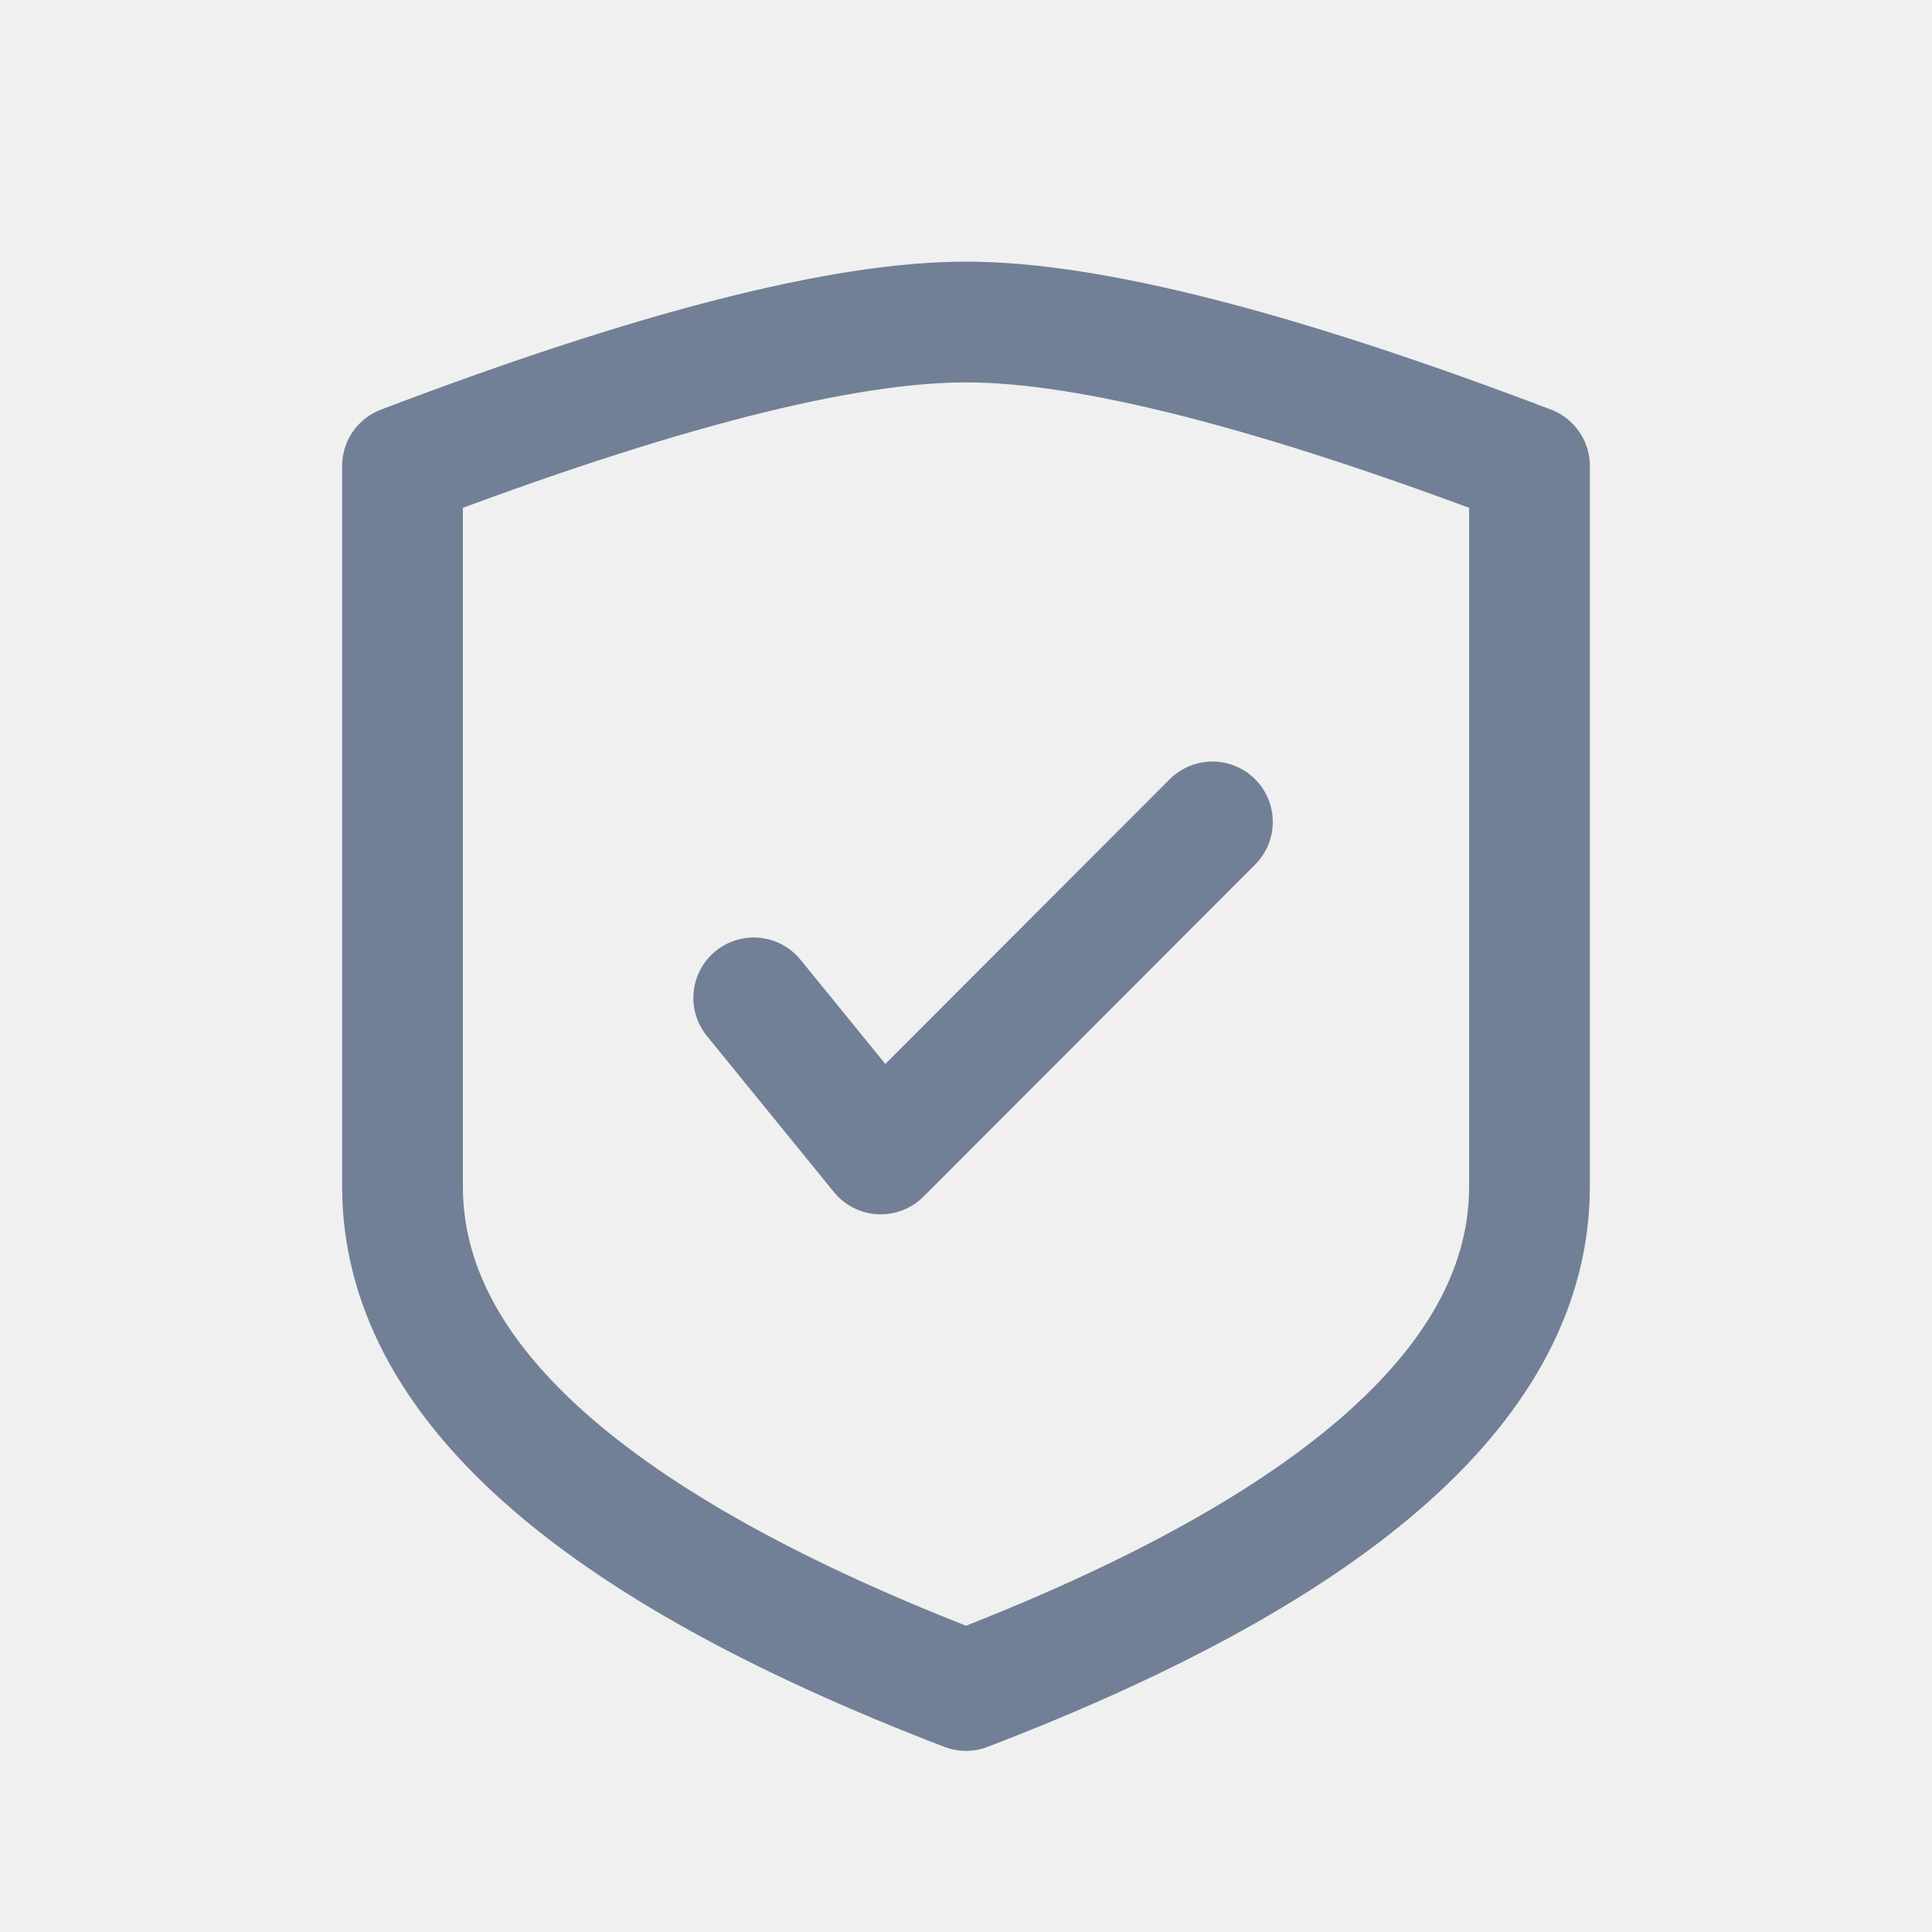
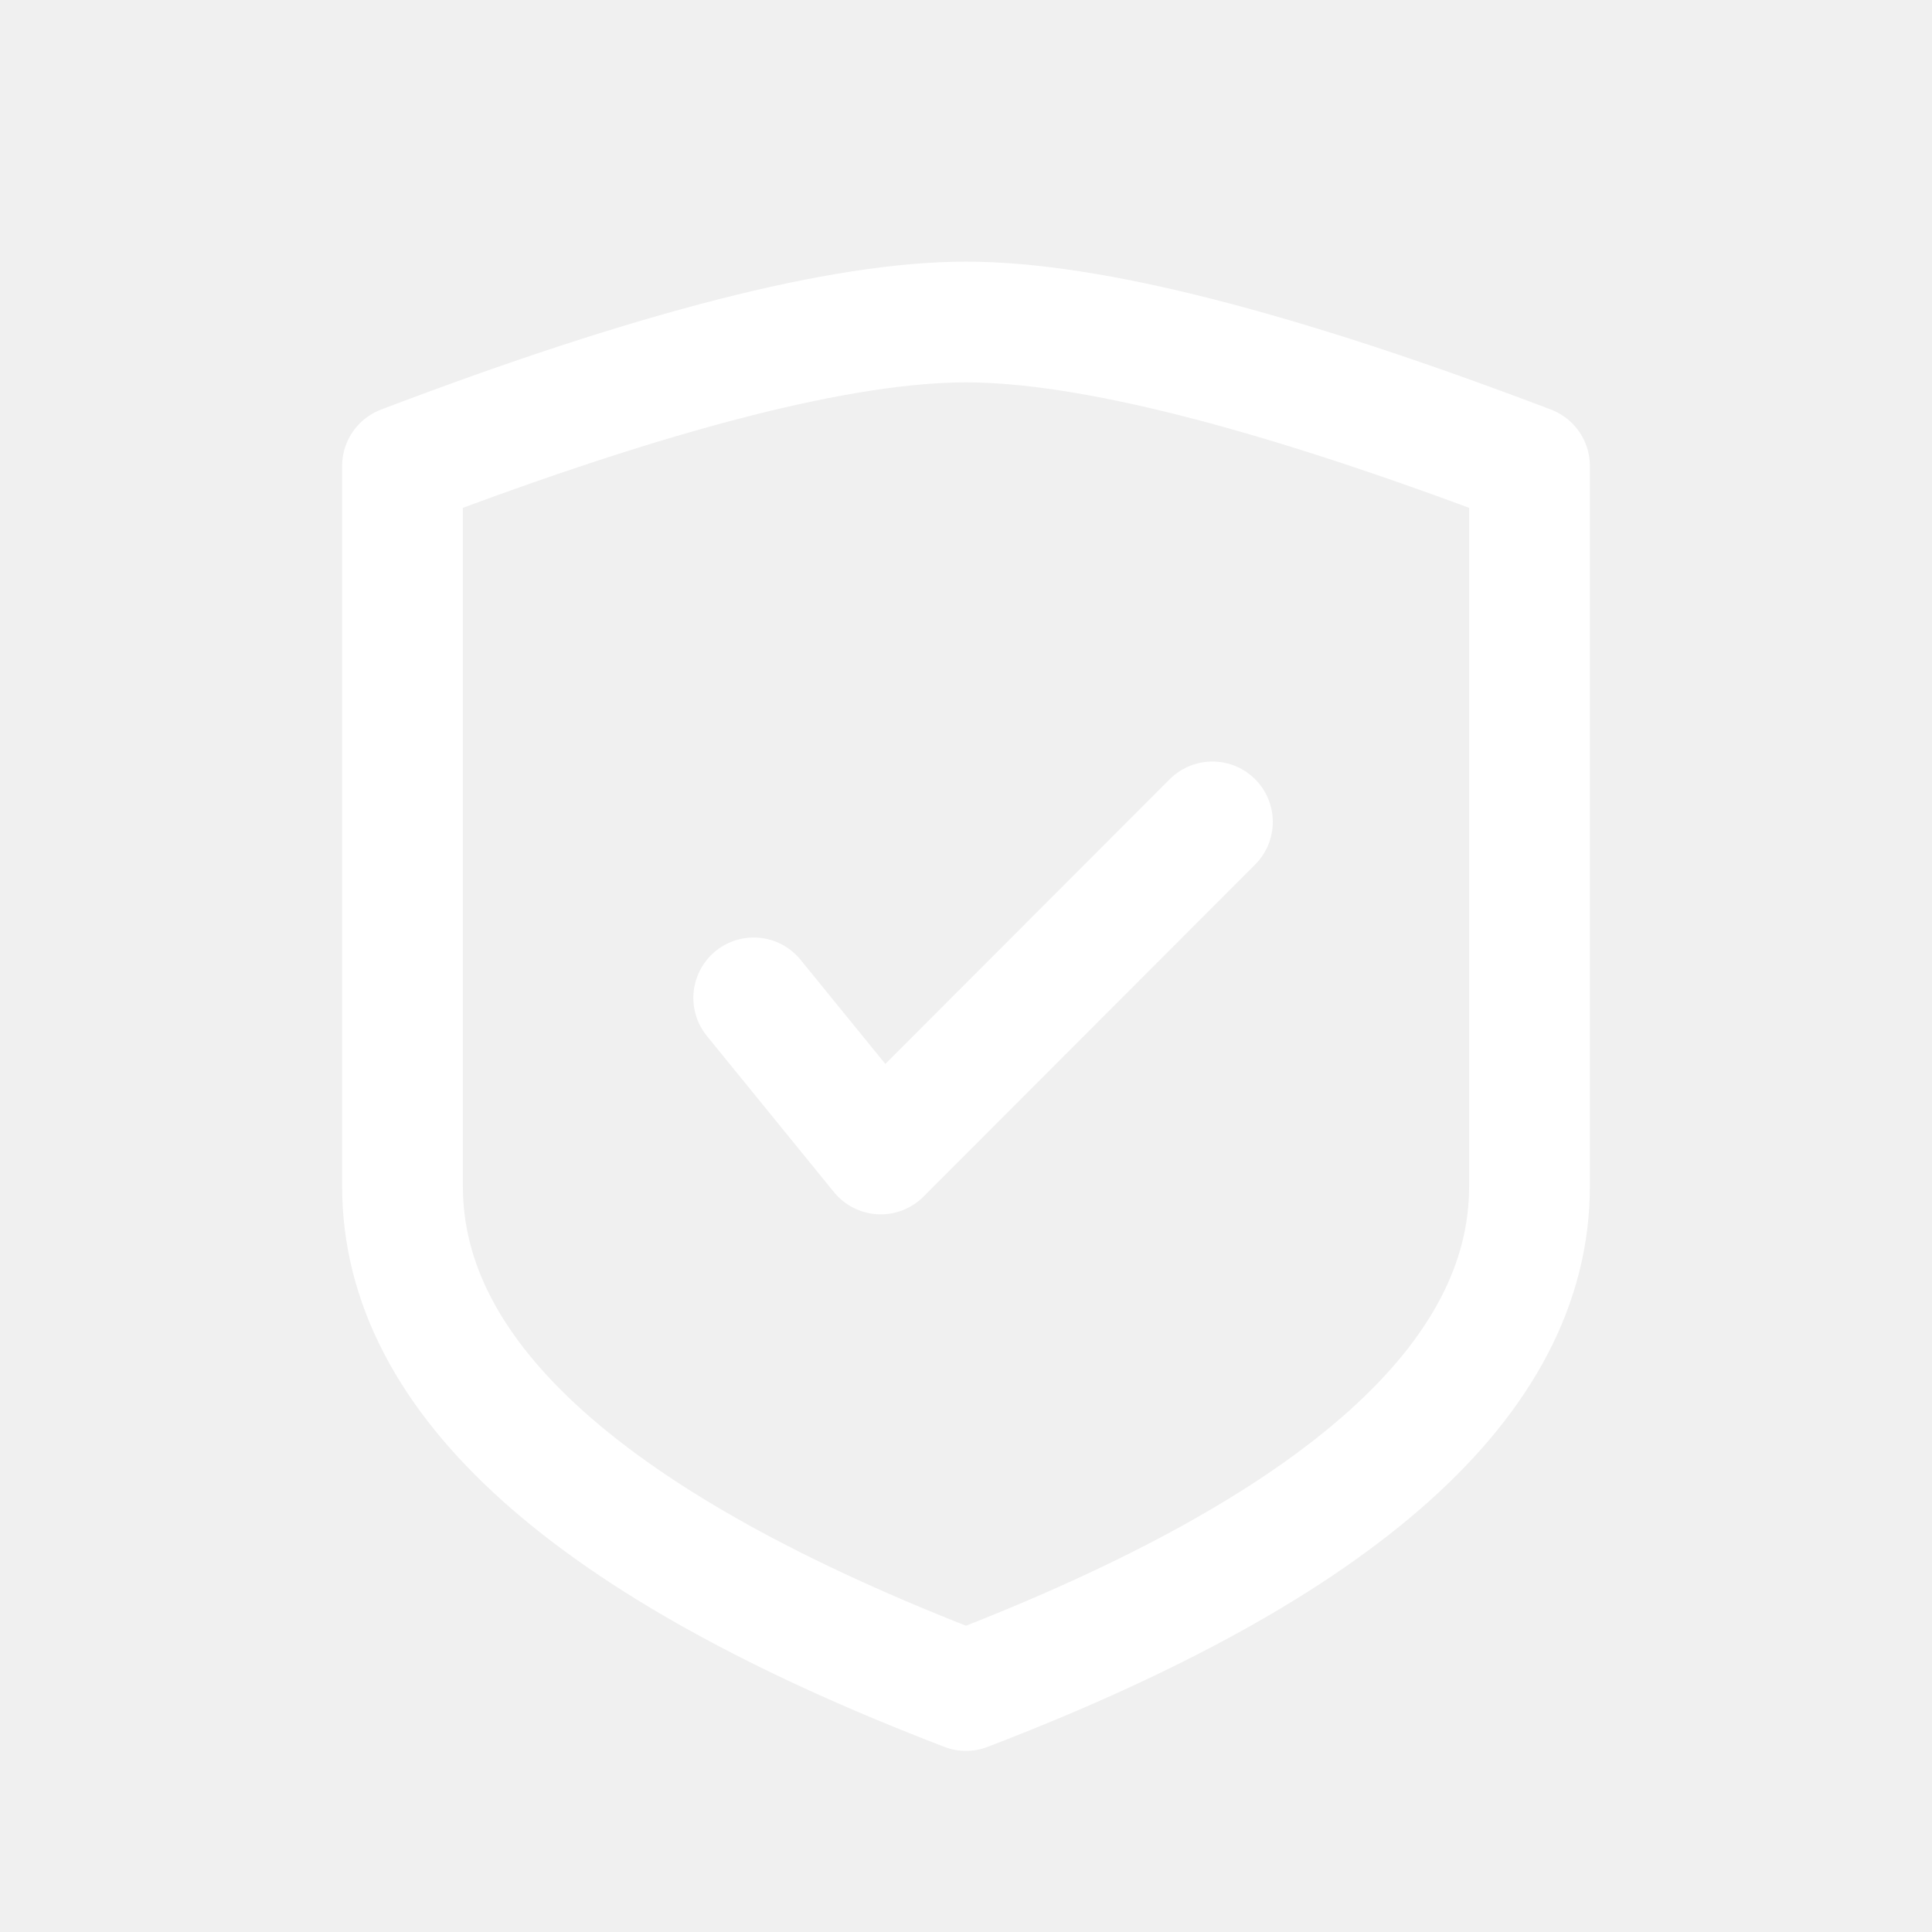
- <svg xmlns="http://www.w3.org/2000/svg" width="24" height="24" viewBox="0 0 24 24" fill="none">
-   <path d="M19 14.737C19 17.123 16.667 19.21 12 21C7.333 19.21 5 17.123 5 14.737C5 12.351 5 9.368 5 5.789C8.136 4.596 10.469 4 12 4C13.531 4 15.864 4.596 19 5.789C19 9.368 19 12.351 19 14.737Z" stroke="#718096" stroke-width="1.5" stroke-linecap="round" stroke-linejoin="round" />
-   <path d="M9.363 12.396L10.941 14.335L15.061 10.21" stroke="#718096" stroke-width="1.5" stroke-linecap="round" stroke-linejoin="round" />
+ <svg xmlns="http://www.w3.org/2000/svg" width="24" height="24" viewBox="0 0 24 24" fill="none" stroke="white">
+   <path d="M19 14.737C19 17.123 16.667 19.21 12 21C7.333 19.21 5 17.123 5 14.737C5 12.351 5 9.368 5 5.789C8.136 4.596 10.469 4 12 4C13.531 4 15.864 4.596 19 5.789C19 9.368 19 12.351 19 14.737Z" stroke-width="1.5" stroke-linecap="round" stroke-linejoin="round" />
+   <path d="M9.363 12.396L10.941 14.335L15.061 10.21" stroke-width="1.5" stroke-linecap="round" stroke-linejoin="round" />
</svg>
